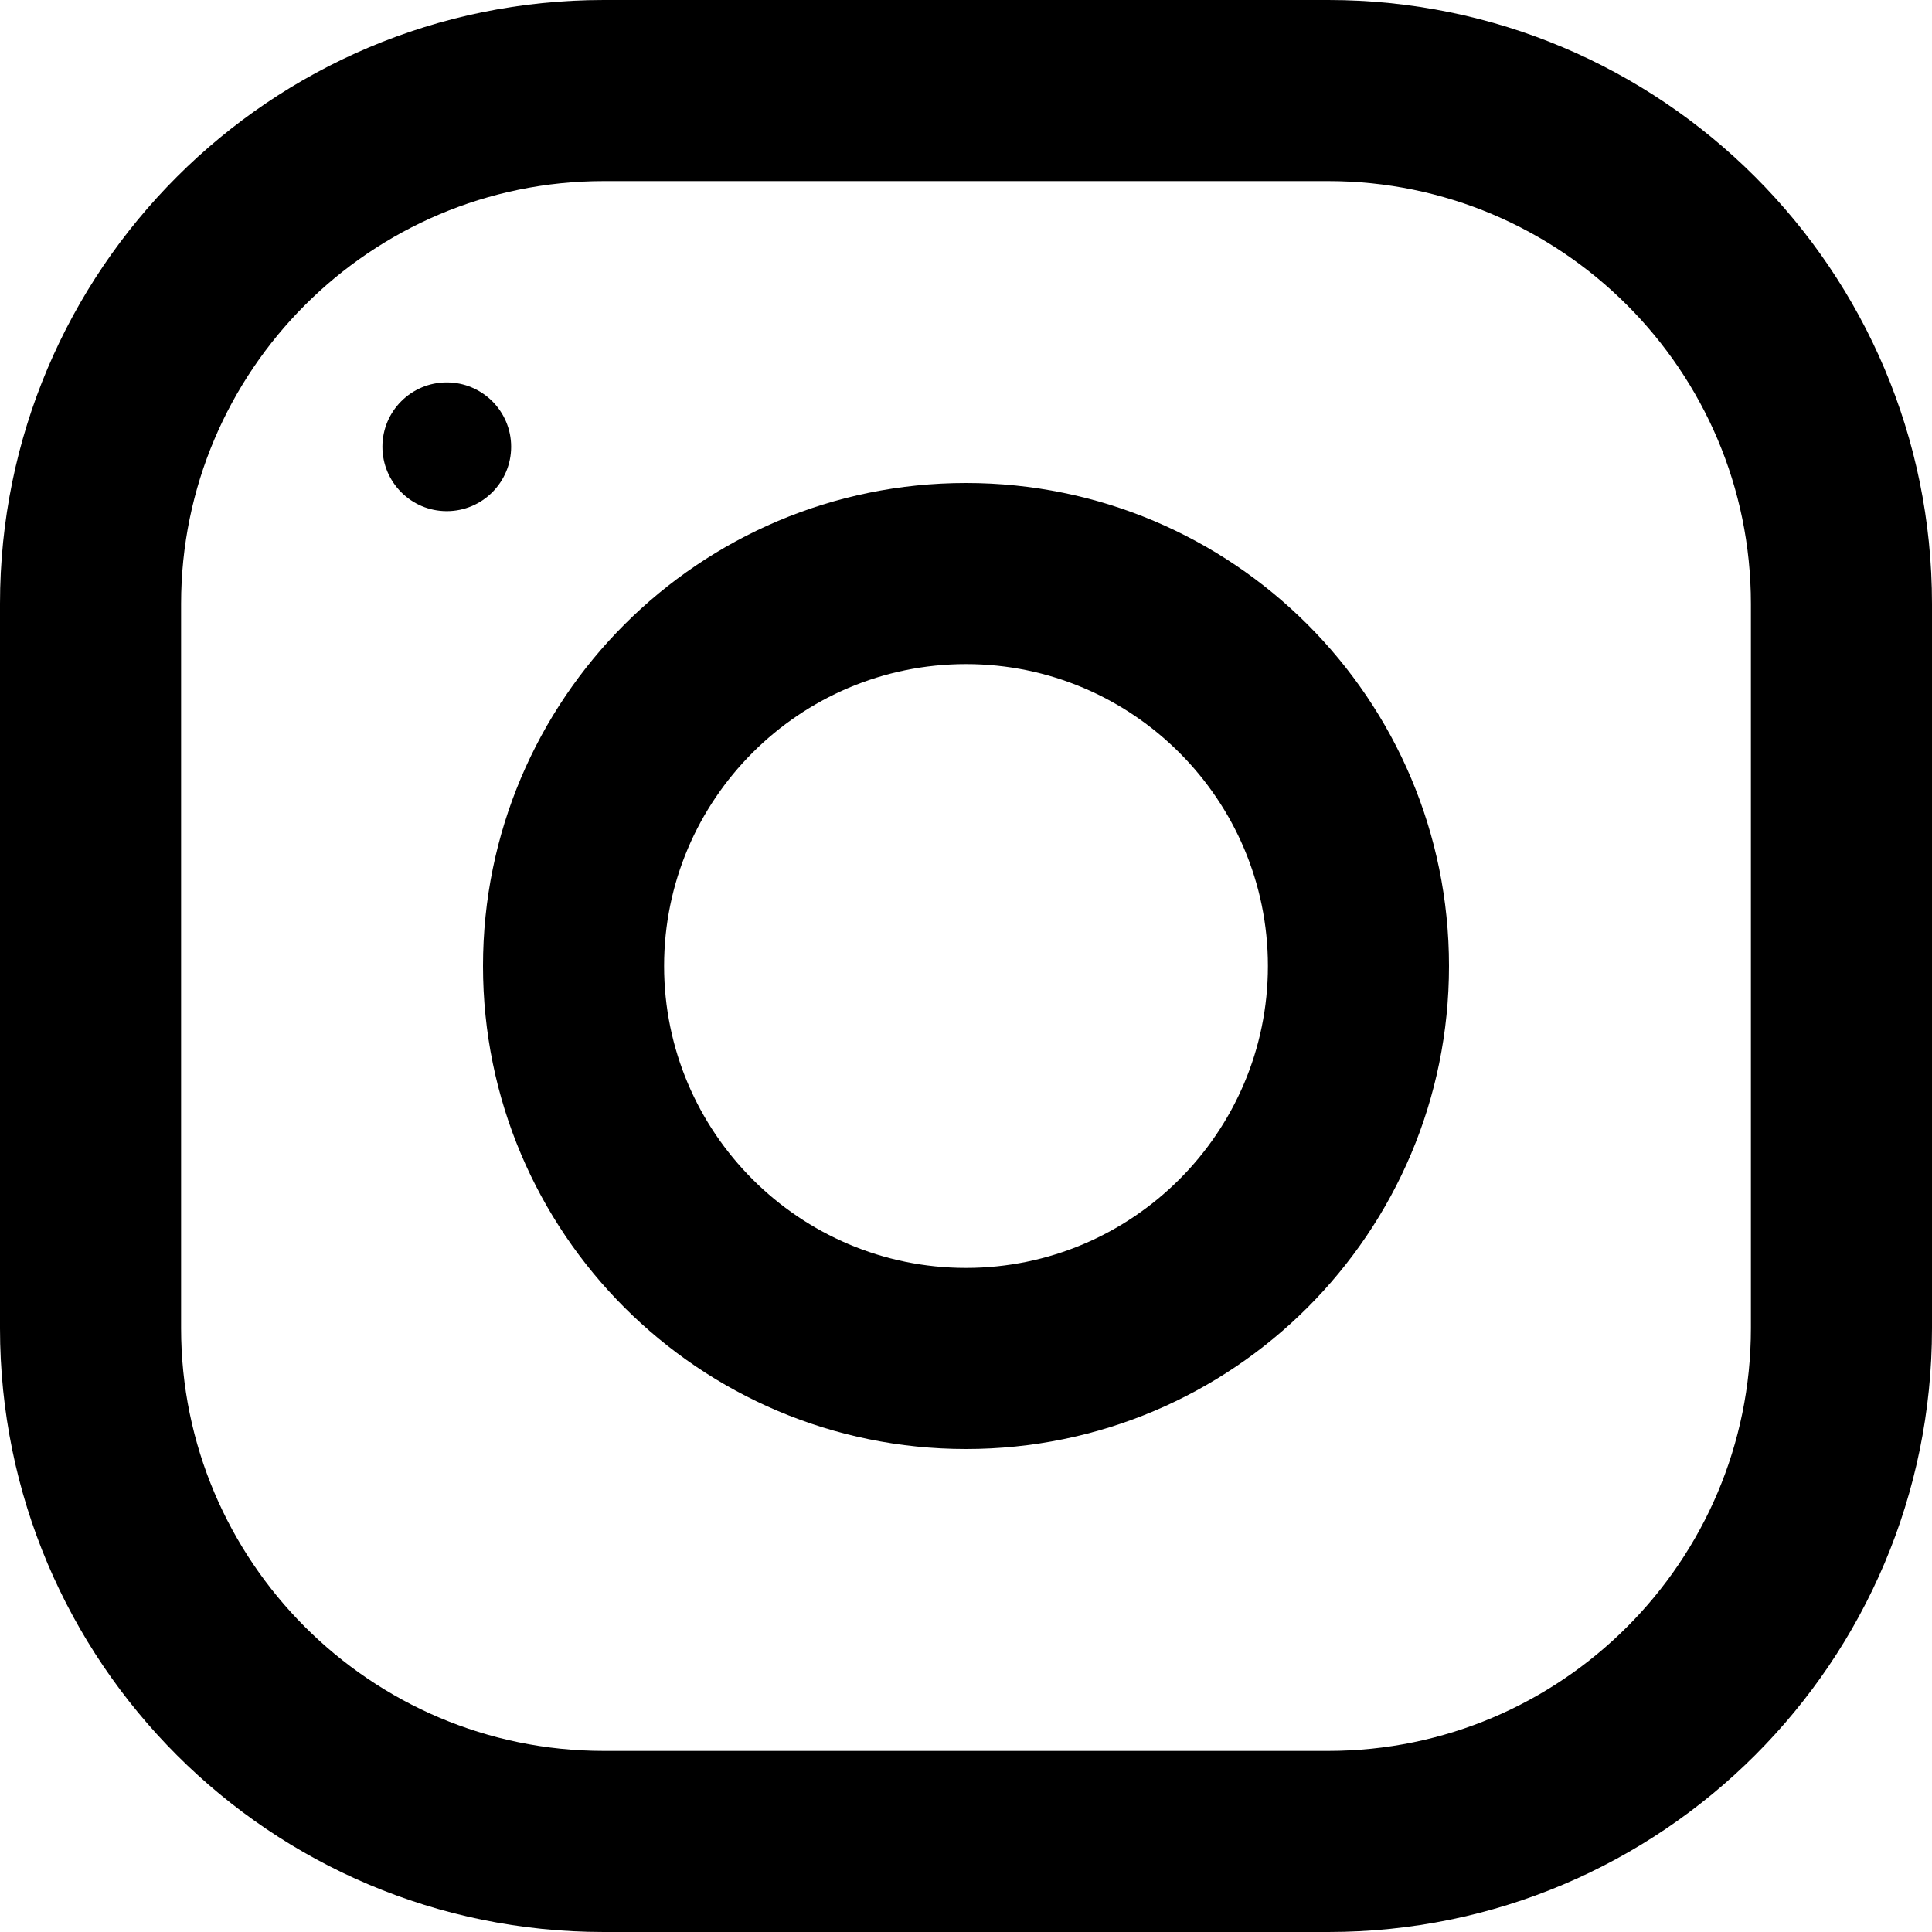
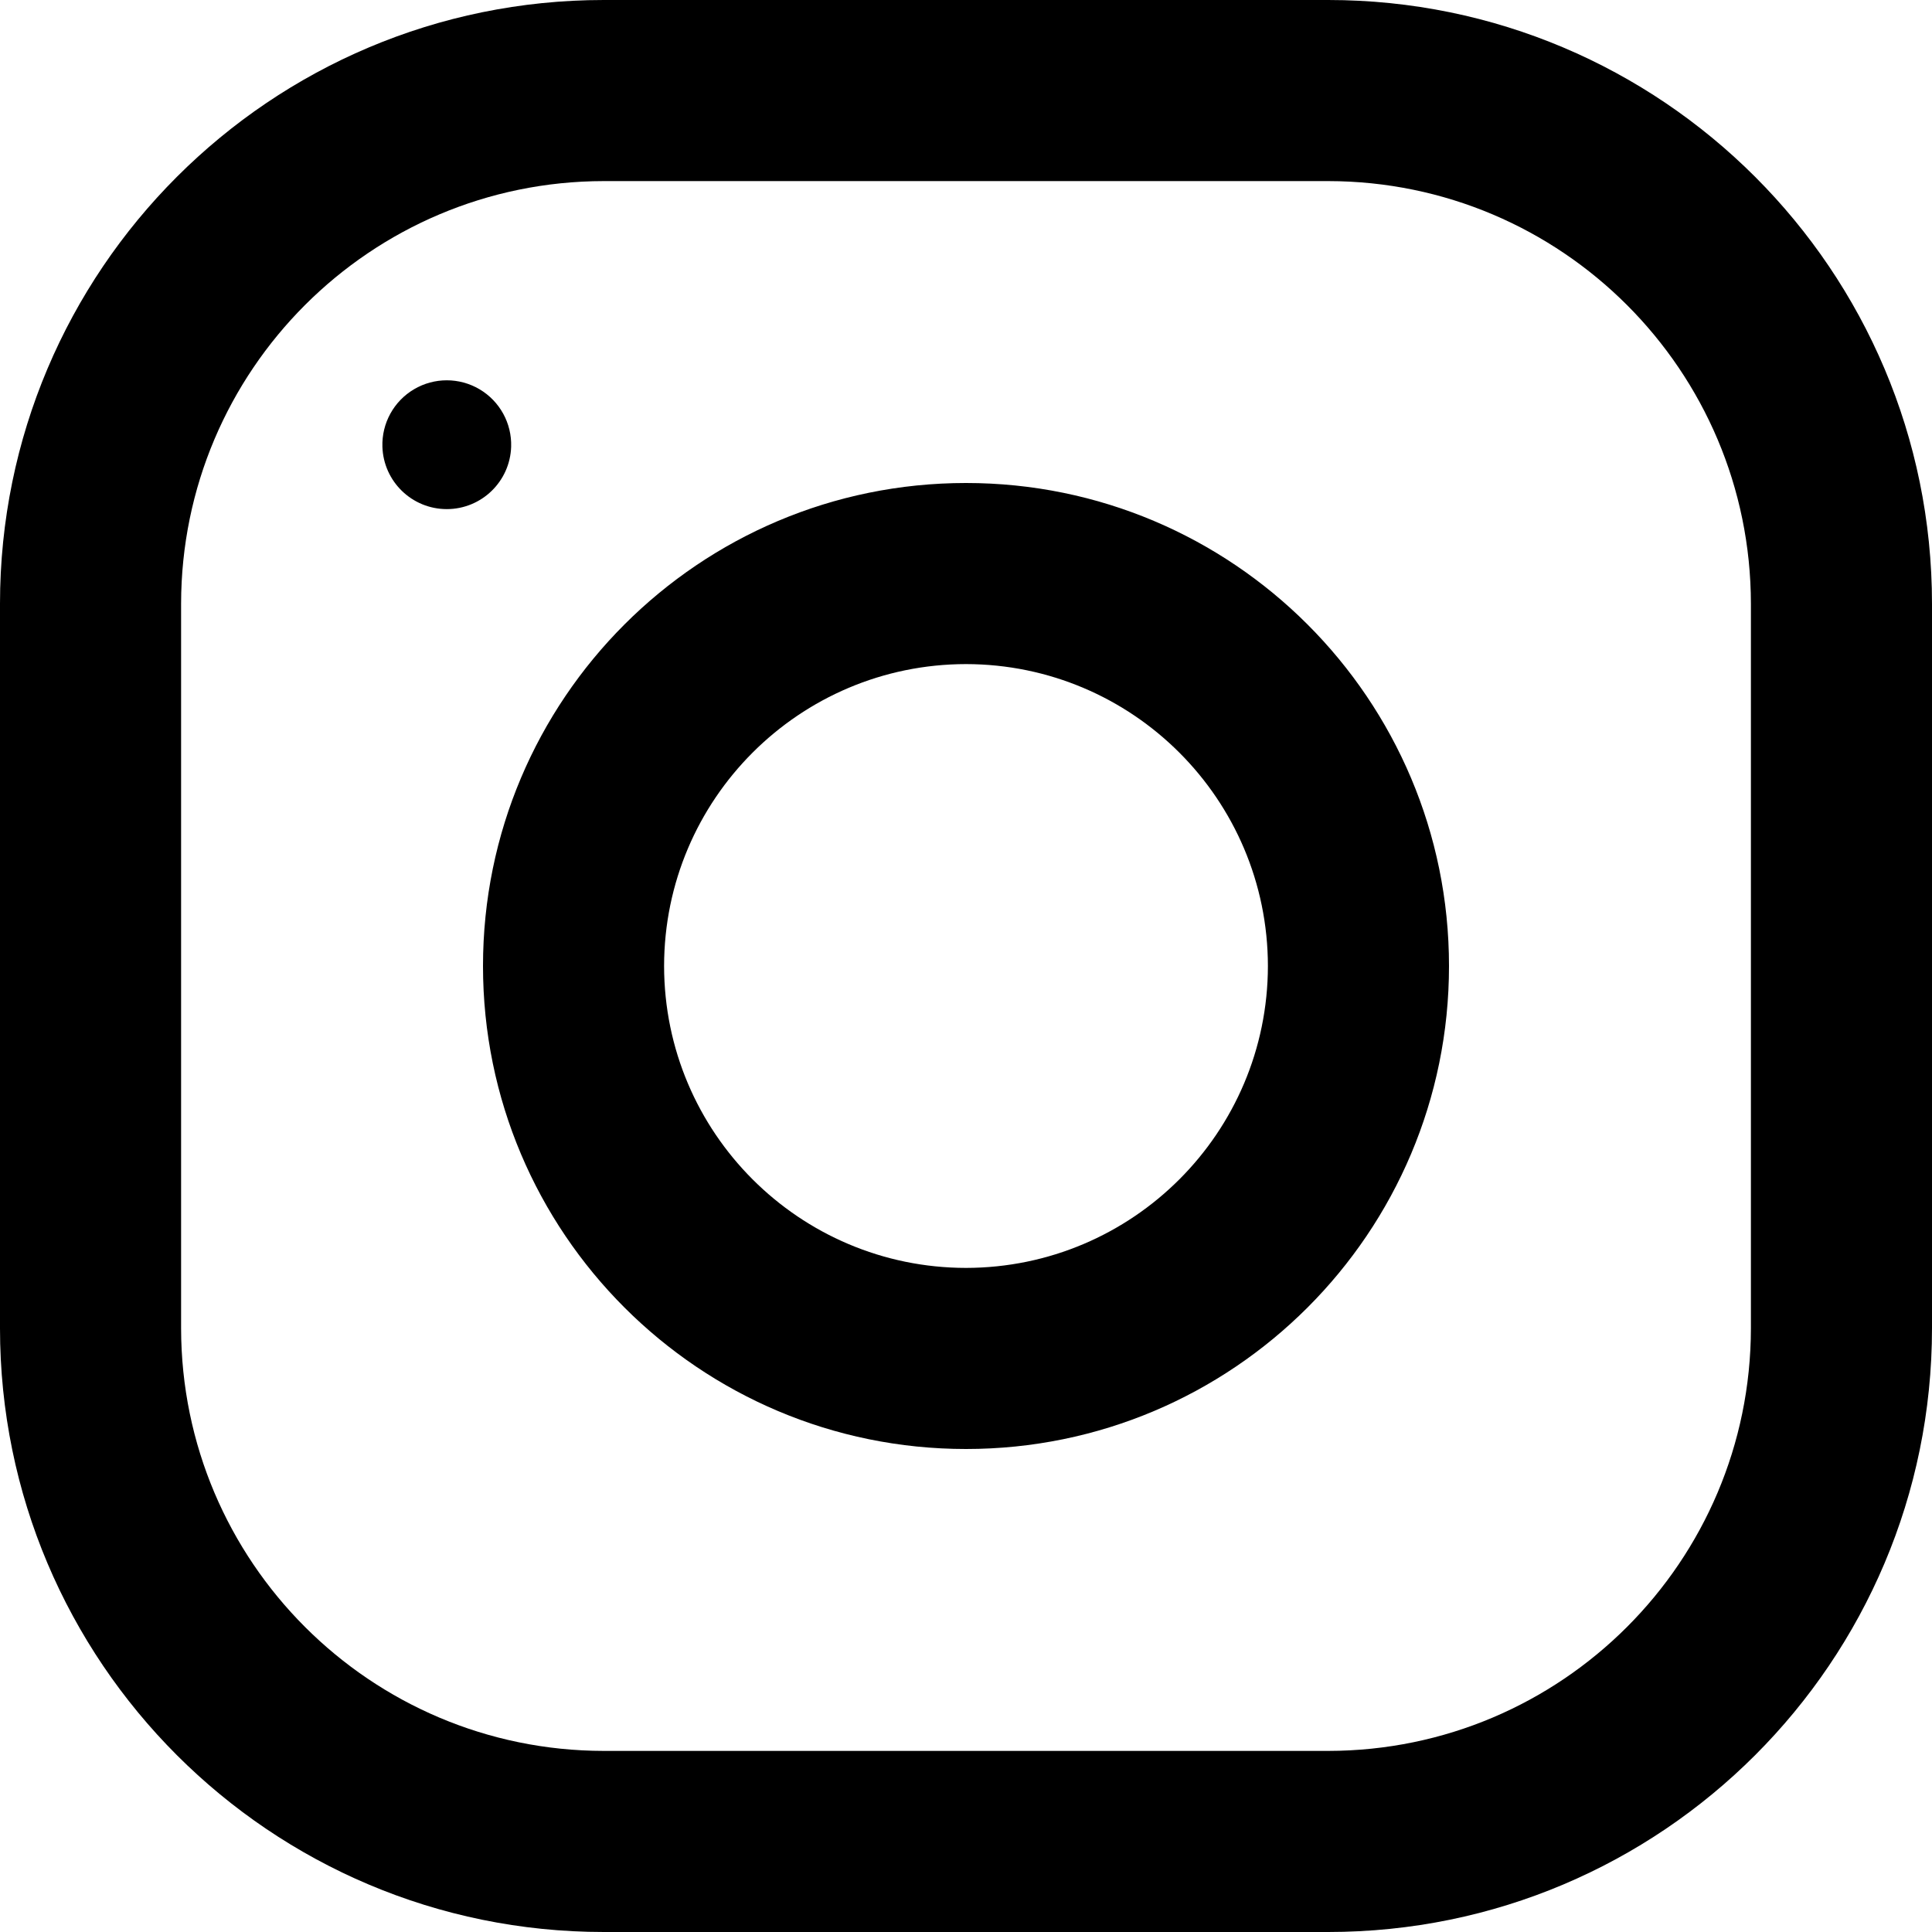
- <svg xmlns="http://www.w3.org/2000/svg" width="30" height="30" viewBox="0 0 30 30" fill="none">
-   <path d="M-9.01547e-07 9.375L-4.09794e-07 20.625C-1.83506e-07 25.802 4.198 30 9.375 30L20.625 30C25.802 30 30 25.802 30 20.625L30 9.375C30 4.198 25.802 7.79513e-07 20.625 1.0058e-06L9.375 1.49755e-06C4.198 1.72384e-06 -1.12784e-06 4.198 -9.01547e-07 9.375ZM20.625 2.812C24.244 2.812 27.188 5.756 27.188 9.375L27.188 20.625C27.188 24.244 24.244 27.188 20.625 27.188L9.375 27.188C5.756 27.188 2.812 24.244 2.812 20.625L2.812 9.375C2.812 5.756 5.756 2.812 9.375 2.812L20.625 2.812Z" fill="black" />
-   <path d="M7.5 15C7.5 19.142 10.858 22.5 15 22.5C19.142 22.5 22.5 19.142 22.5 15C22.5 10.858 19.142 7.5 15 7.5C10.858 7.5 7.5 10.858 7.5 15ZM19.688 15C19.688 17.584 17.584 19.688 15 19.688C12.414 19.688 10.312 17.584 10.312 15C10.312 12.416 12.414 10.312 15 10.312C17.584 10.312 19.688 12.416 19.688 15Z" fill="black" />
-   <path d="M7.937 6.937C7.937 6.385 7.489 5.938 6.937 5.938C6.386 5.938 5.938 6.385 5.938 6.937C5.938 7.489 6.386 7.937 6.937 7.937C7.489 7.937 7.937 7.489 7.937 6.937Z" fill="black" />
+ <svg xmlns="http://www.w3.org/2000/svg" width="30" height="30" fill="none">
+   <path d="M0 9.375v11.25A9.376 9.376 0 009.375 30h11.25A9.376 9.376 0 0030 20.625V9.375A9.376 9.376 0 0020.625 0H9.375A9.376 9.376 0 000 9.375zm20.625-6.563a6.57 6.57 0 016.563 6.563v11.25a6.57 6.57 0 01-6.563 6.563H9.375a6.57 6.57 0 01-6.563-6.563V9.375a6.57 6.57 0 016.563-6.563h11.25z" fill="#000" />
+   <path d="M7.5 15a7.5 7.5 0 1015 0 7.5 7.5 0 00-15 0zm12.188 0A4.694 4.694 0 0115 19.688 4.693 4.693 0 0110.312 15 4.693 4.693 0 0115 10.312 4.694 4.694 0 0119.688 15zM7.937 6.937a1 1 0 10-1.999 0 1 1 0 001.999 0z" fill="#000" />
</svg>
